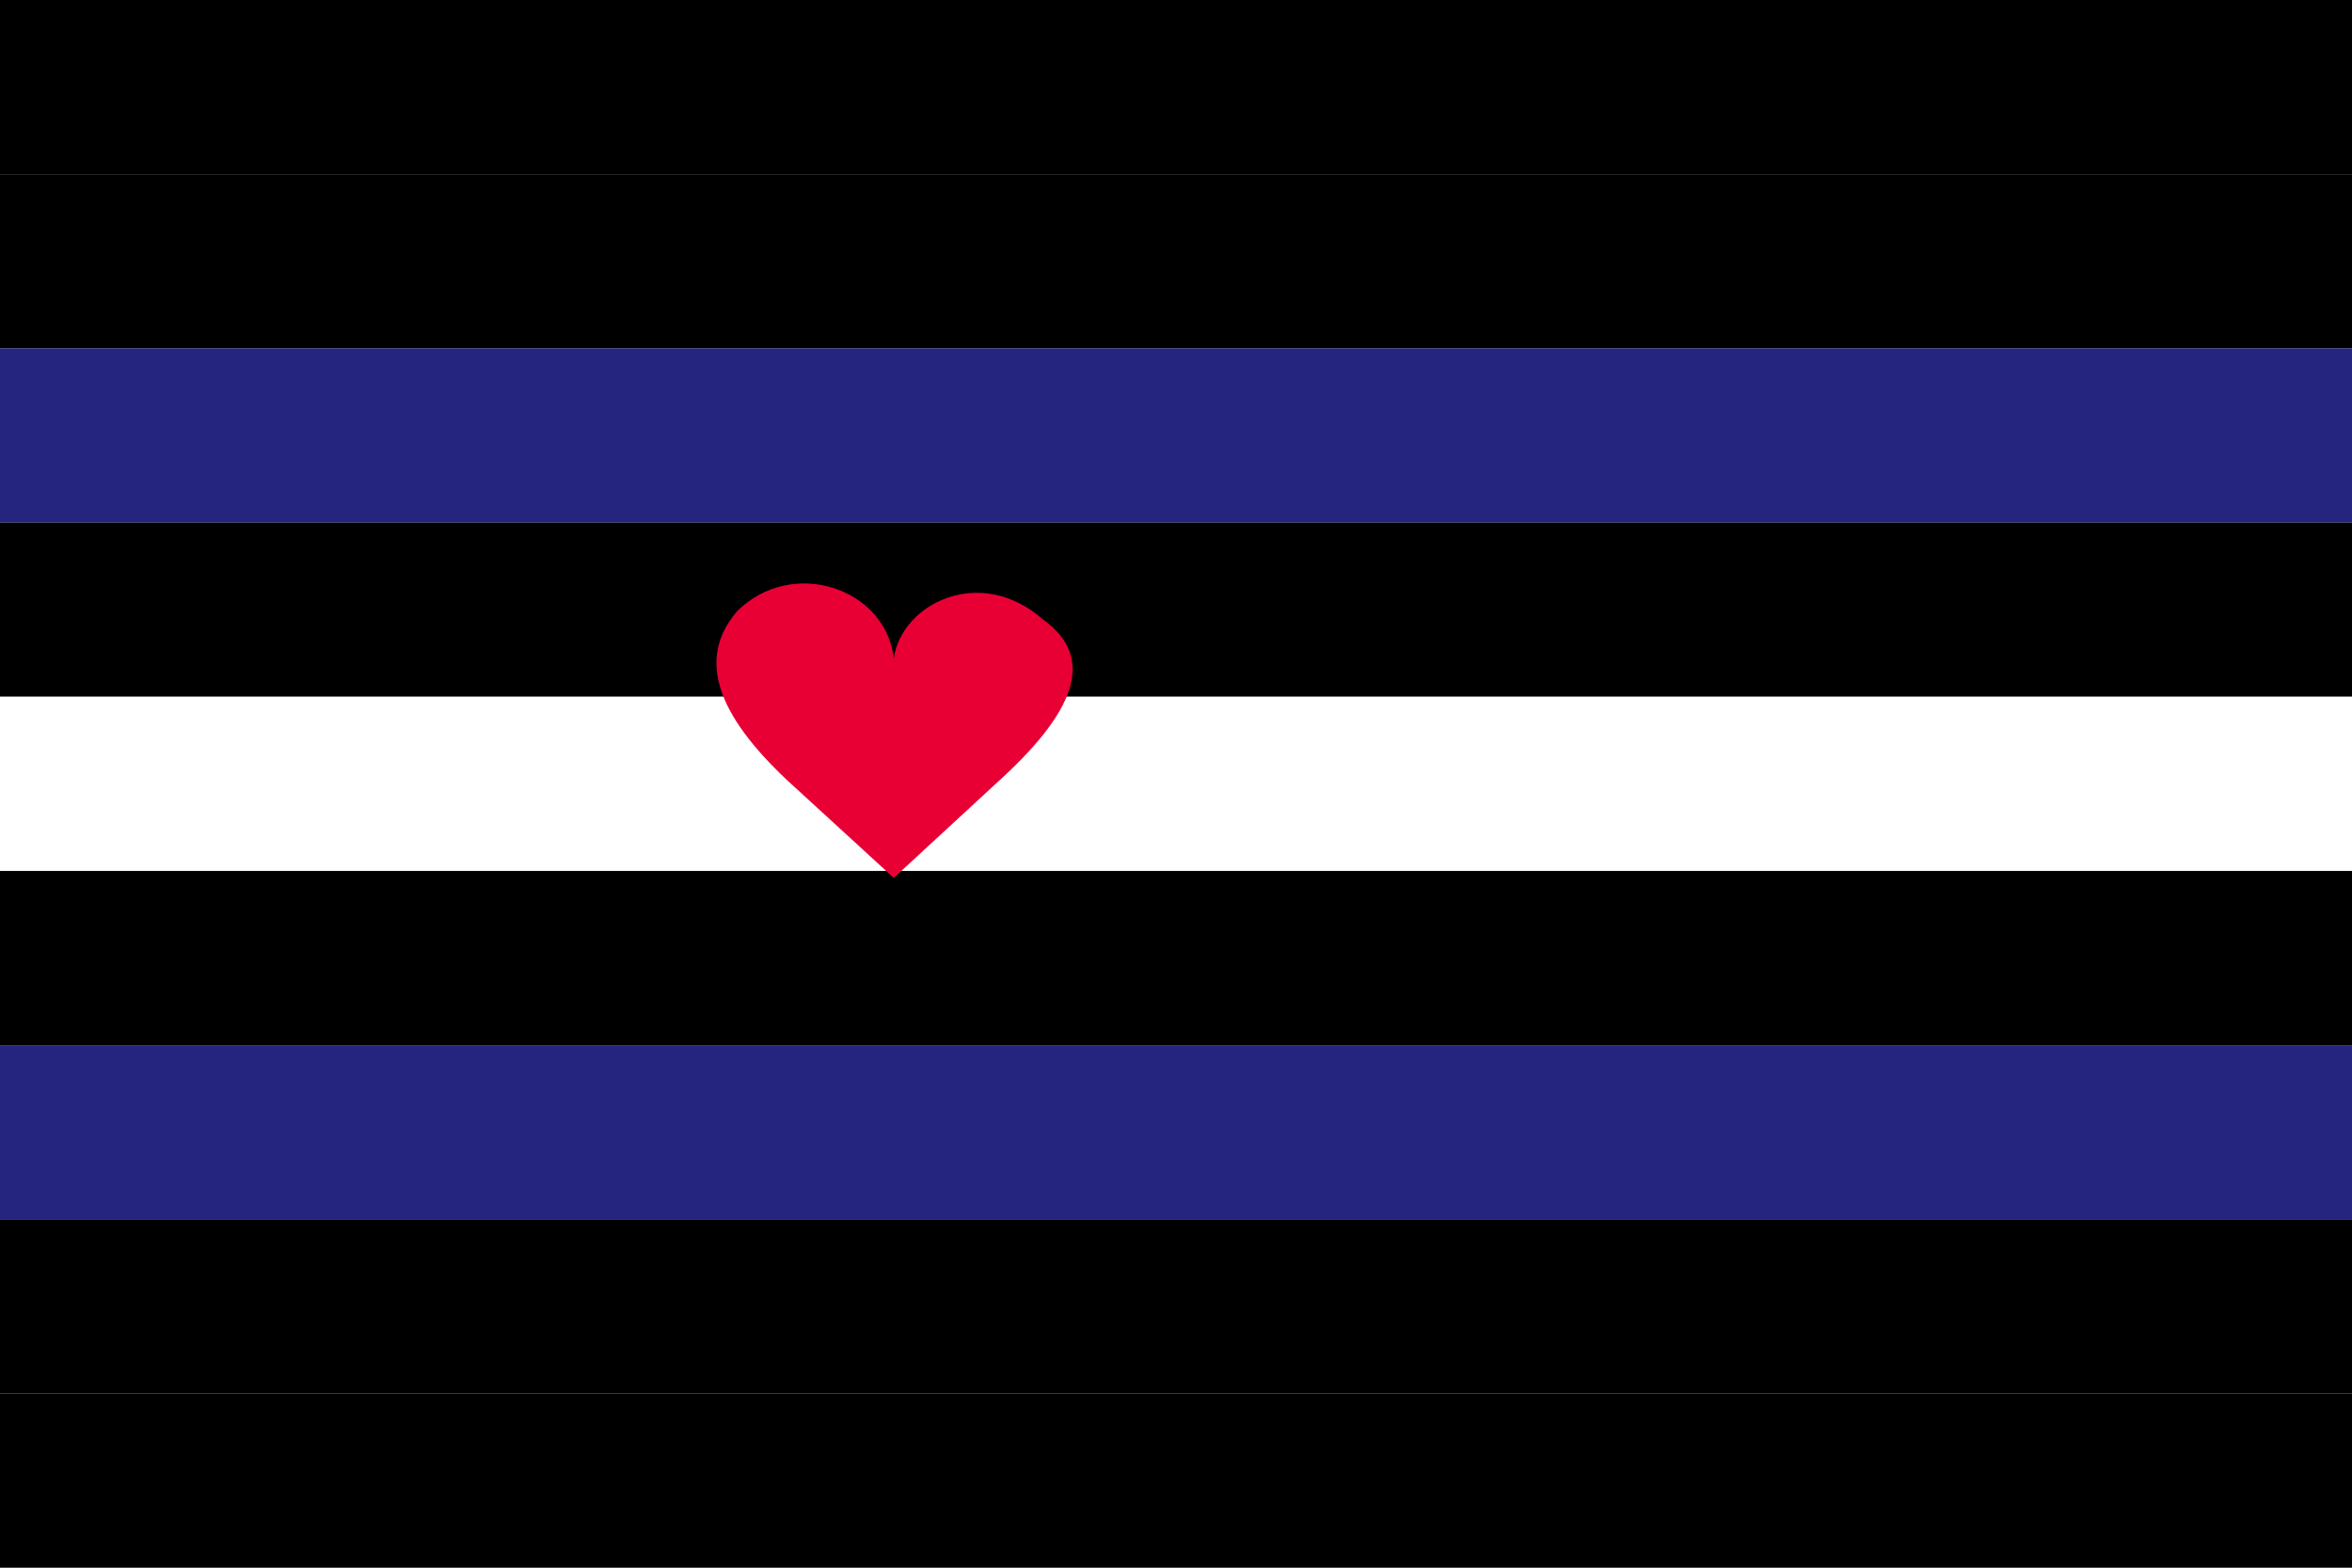
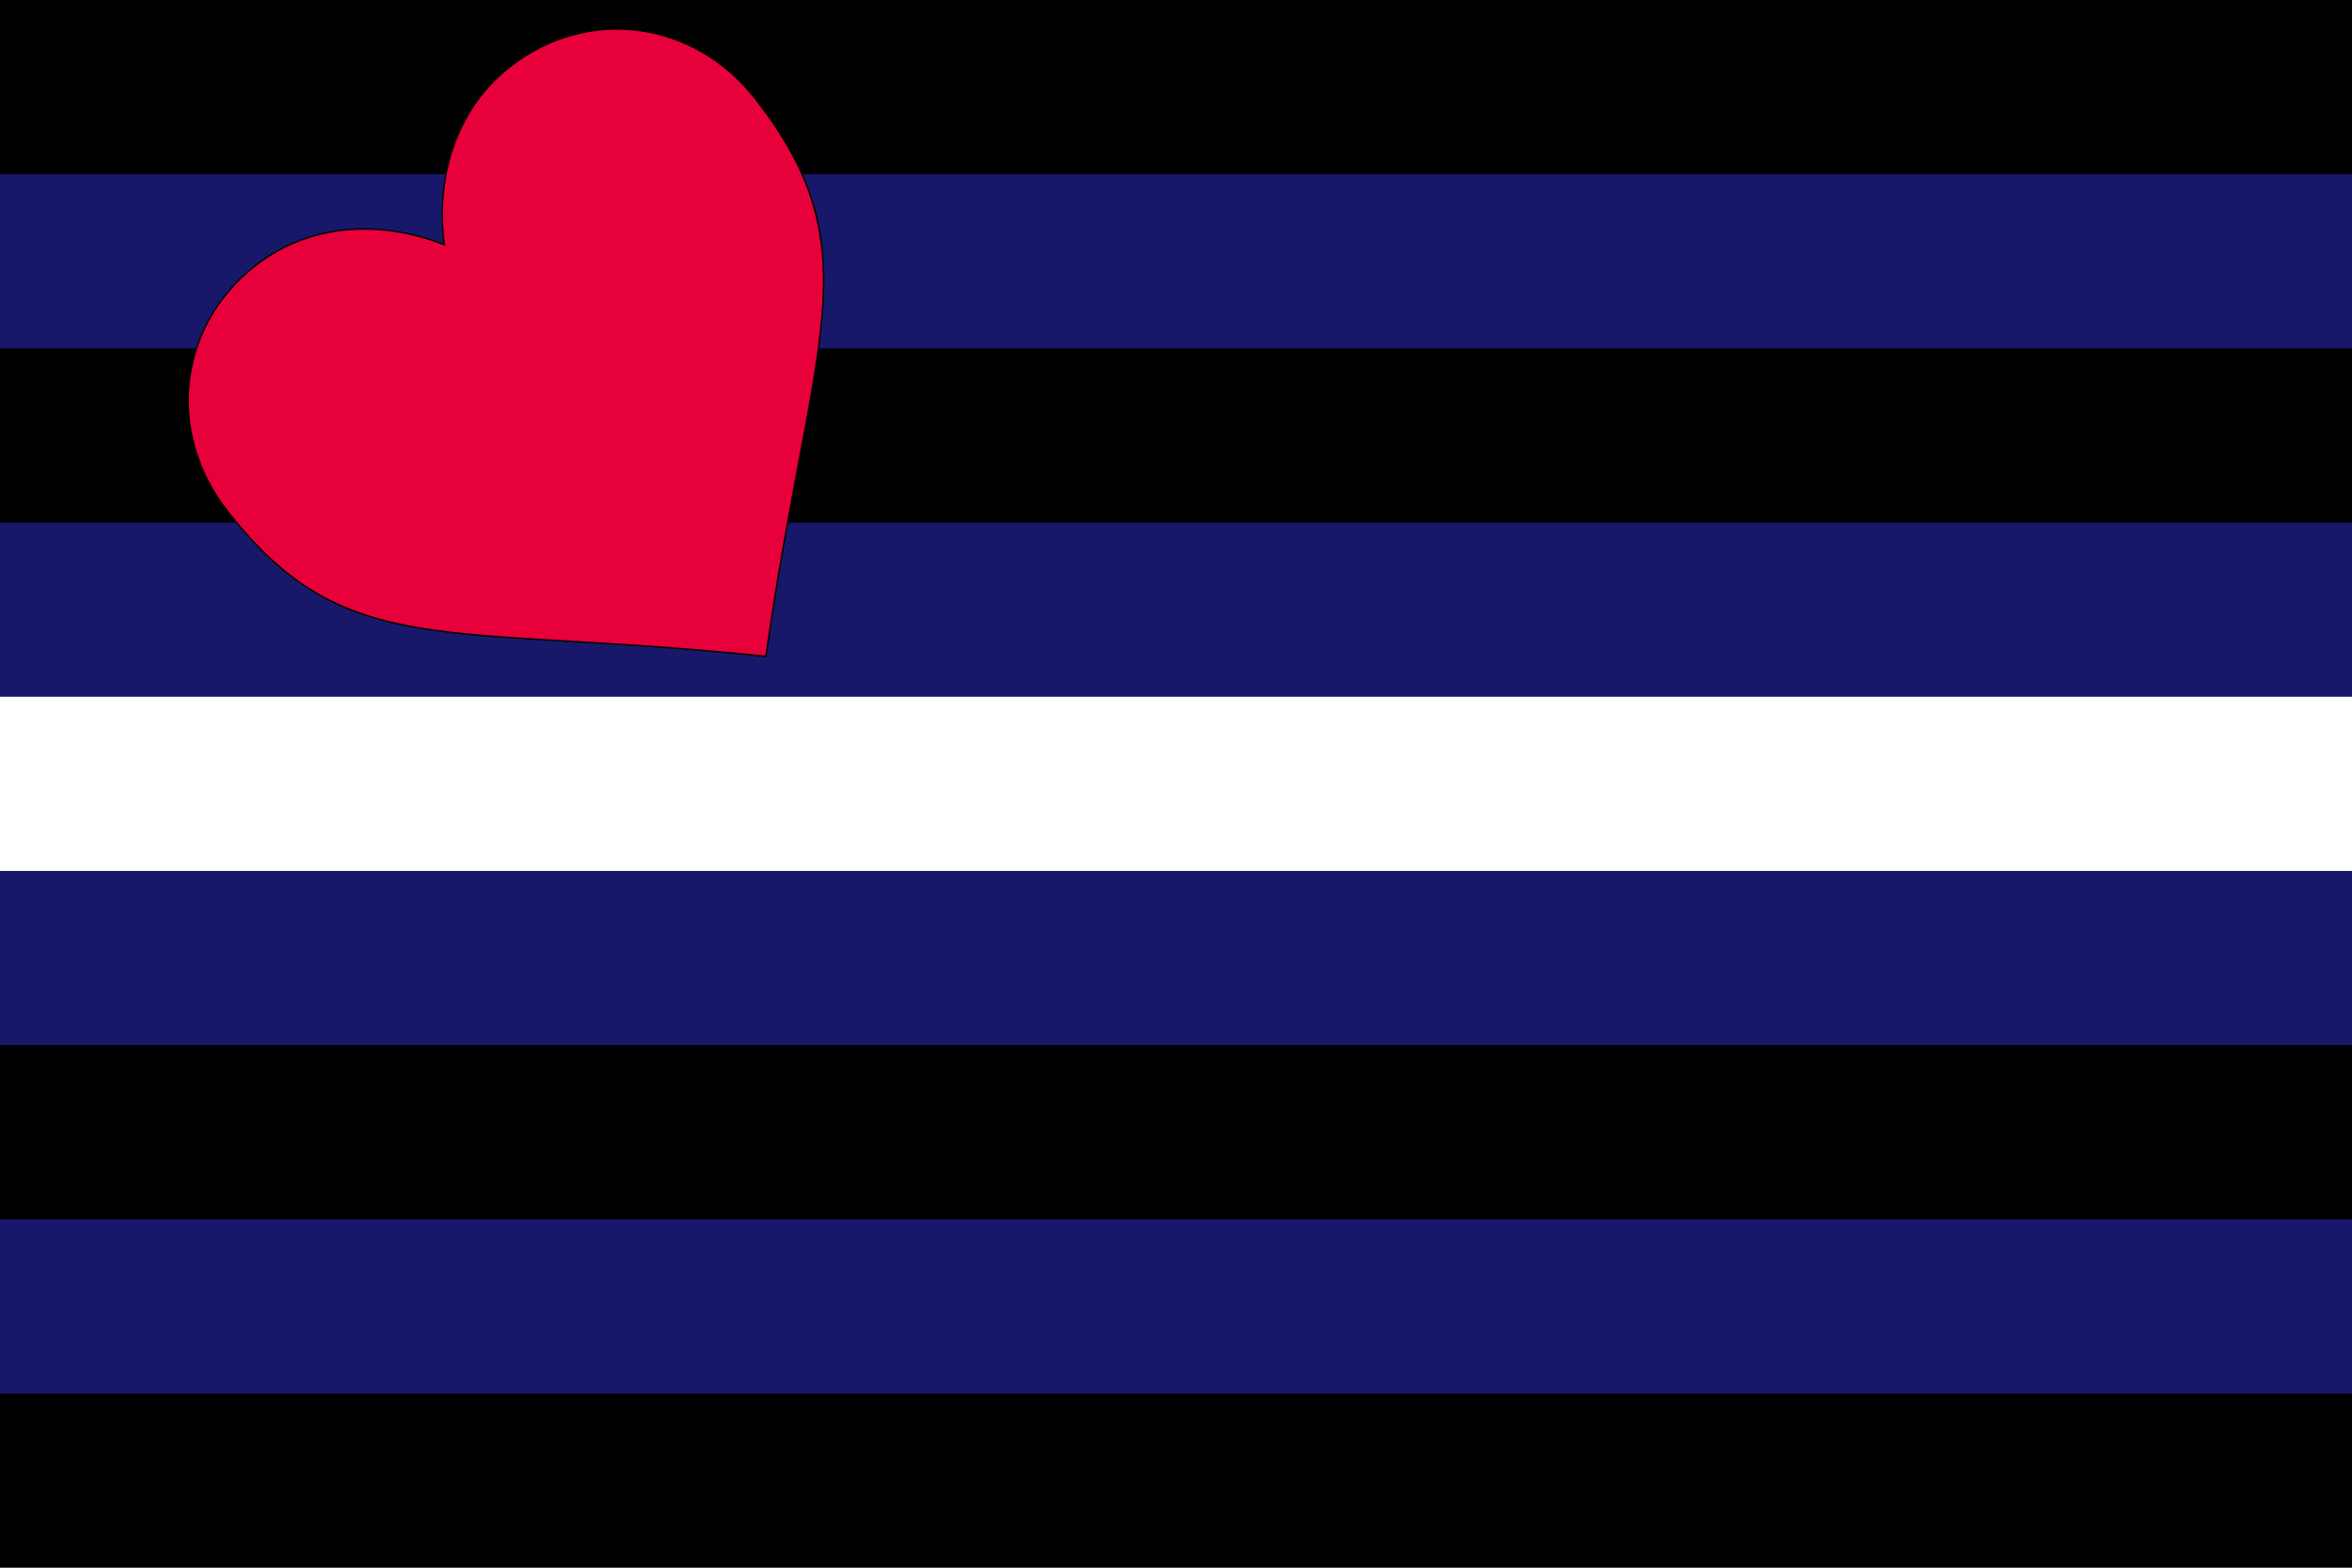
<svg xmlns="http://www.w3.org/2000/svg" viewBox="0 0 300 200">
-   <rect width="300" height="22.222" y="0" fill="#000000" />
-   <rect width="300" height="22.222" y="22.222" fill="#000000" />
-   <rect width="300" height="22.222" y="44.444" fill="#252580" />
-   <rect width="300" height="22.222" y="66.667" fill="#000000" />
-   <rect width="300" height="22.222" y="88.889" fill="#ffffff" />
-   <rect width="300" height="22.222" y="111.111" fill="#000000" />
-   <rect width="300" height="22.222" y="133.333" fill="#252580" />
-   <rect width="300" height="22.222" y="155.556" fill="#000000" />
-   <rect width="300" height="22.222" y="177.778" fill="#000000" />
-   <path d="M133 79c-8-7-18-2-19 5-1-9-13-13-20-6-6 7-1 15 8 23l12 11 13-12c10-9 13-16 6-21Z" fill="#e80035" />
+   <g transform="scale(11.11111)">
+     <rect width="27" height="18" />
+     <g fill="#18186b">
+       <rect width="27" height="2" y="2" />
+       <rect width="27" height="6" y="6" />
+       <rect width="27" height="2" y="14" />
+     </g>
+     <rect width="27" height="2" y="8" fill="#fff" />
+     <path d="M 58,17 C 52,7 42,0 30,0 C 13,0 0,13 0,30 C 0,63 18,68 58,106 C 98,68 116,63 116,30 C 116,13 103,0 86,0 C 74,0 64,7 58,17 z" fill="#e70039" stroke="#000" stroke-width=".25" transform="translate(1.3643,4.274)rotate(-38)scale(.0663,.0674)" />
+   </g>
</svg>
